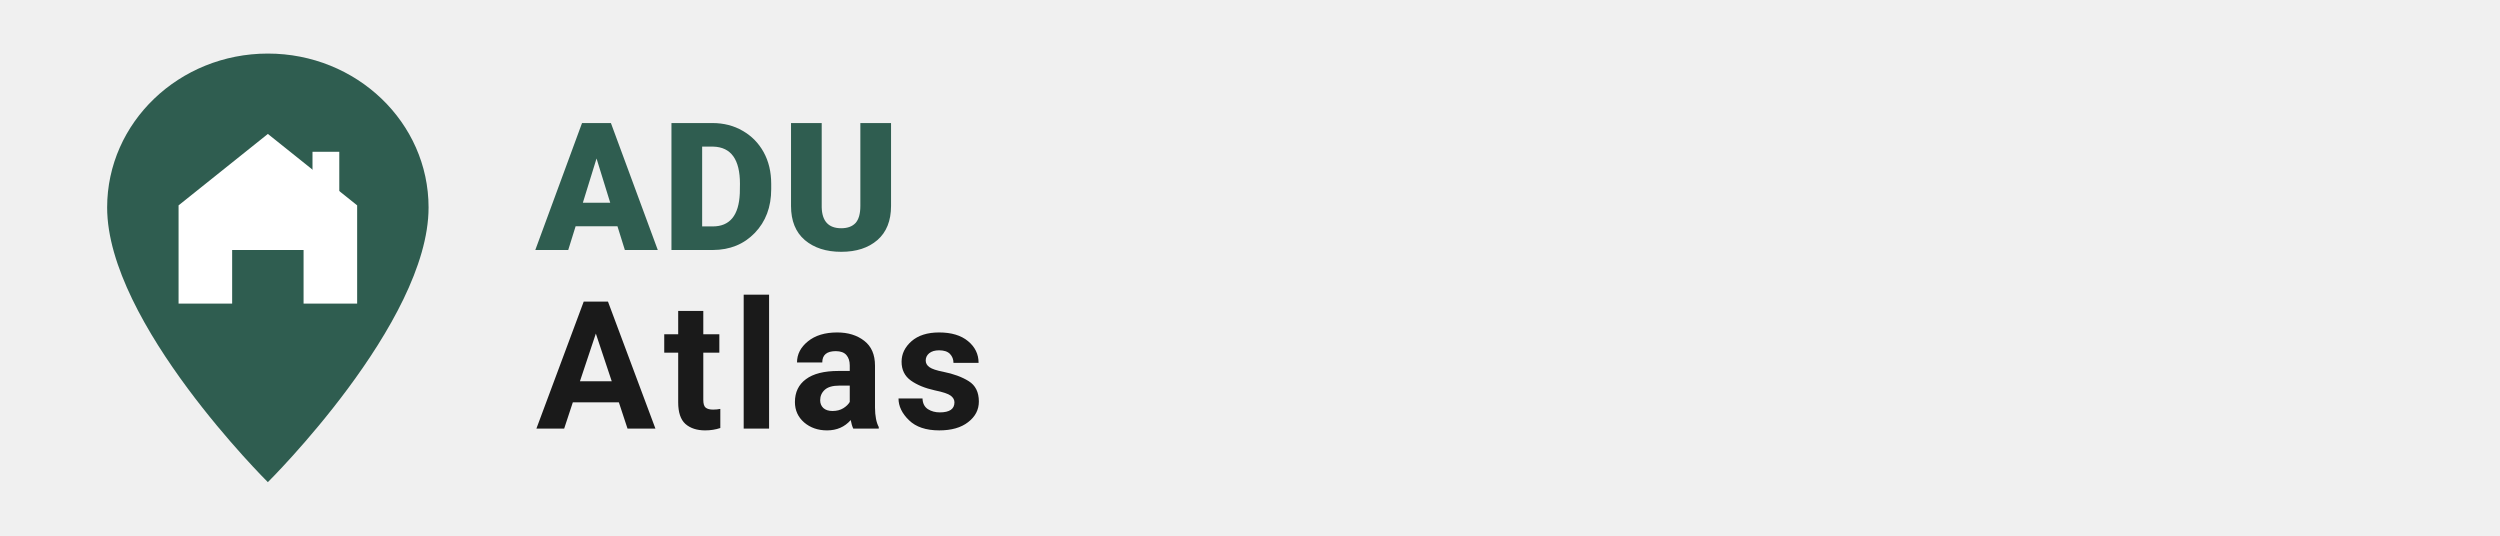
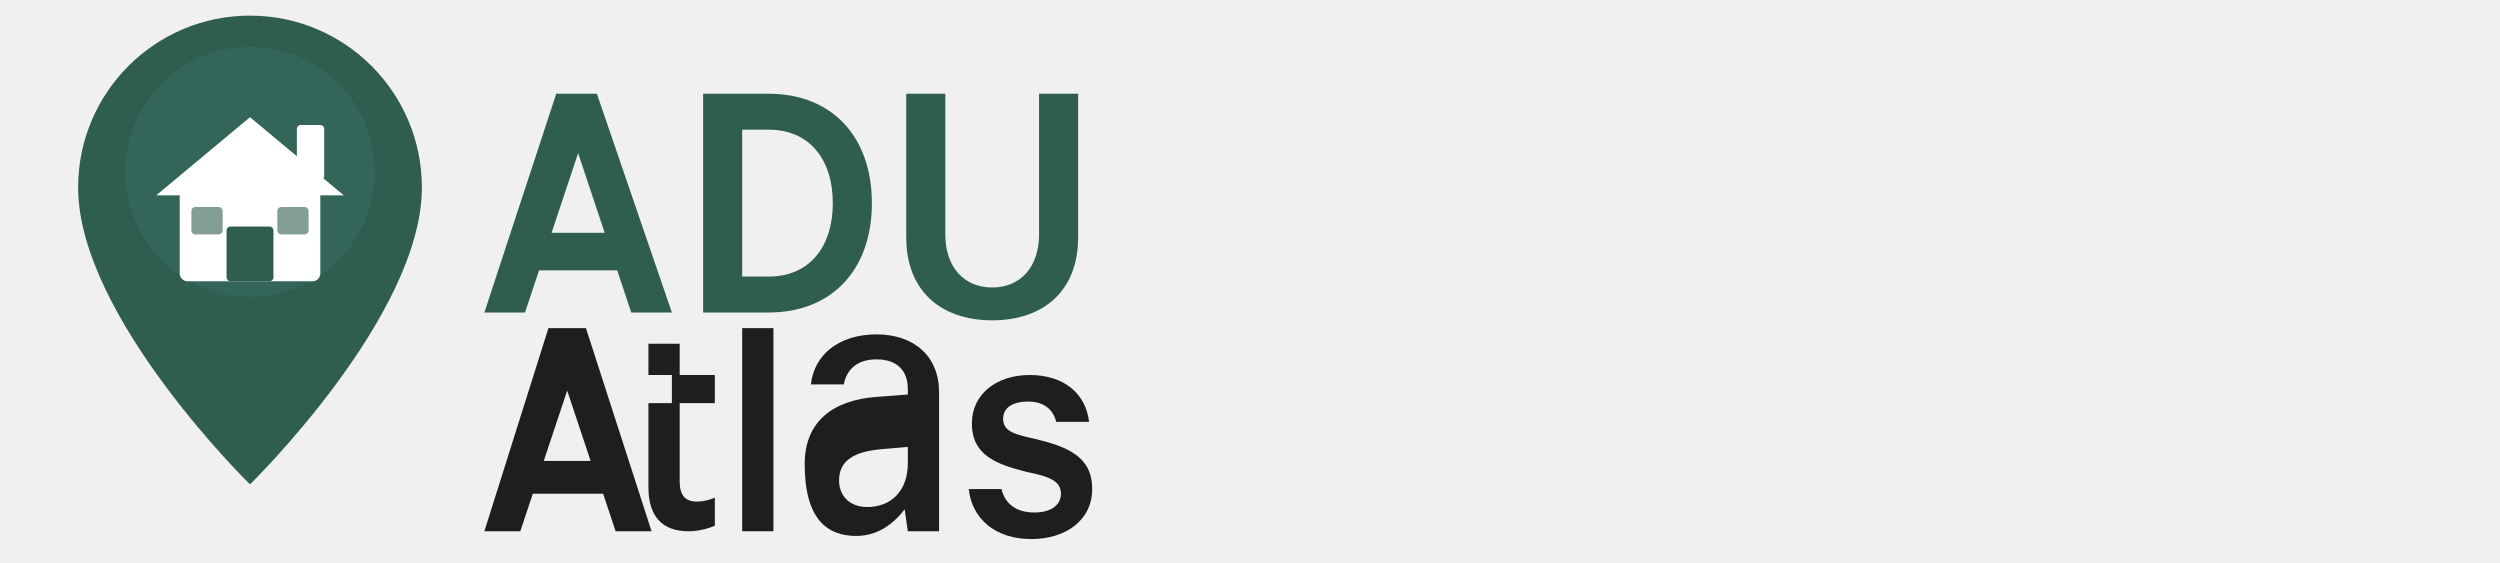
- <svg xmlns="http://www.w3.org/2000/svg" viewBox="0 0 280 60" fill="none">
-   <g transform="translate(4, 4)">
-     <path d="M26 2C16.06 2 8 9.72 8 19.24C8 32.18 26 50 26 50C26 50 44 32.18 44 19.24C44 9.72 35.94 2 26 2Z" fill="#2F5D50" />
-     <path d="M26 11L16 19V30H22V24H30V30H36V19L26 11Z" fill="white" />
-     <rect x="31" y="13" width="3" height="5" fill="white" />
+ <svg xmlns="http://www.w3.org/2000/svg" viewBox="0 0 320 72" fill="none">
+   <g transform="translate(2, 2)">
+     <path d="M30 0C17.85 0 8 9.85 8 22C8 38.5 30 60 30 60C30 60 52 38.5 52 22C52 9.85 42.15 0 30 0Z" fill="#2F5D50" />
+     <circle cx="30" cy="20" r="16" fill="#3D7A6A" opacity="0.3" />
+     <rect x="21" y="22" width="18" height="12" rx="1" fill="white" />
+     <path d="M18 23L30 13L42 23H18Z" fill="white" />
+     <rect x="27" y="27" width="6" height="7" rx="0.5" fill="#2F5D50" />
+     <rect x="22.5" y="24.5" width="4" height="3.5" rx="0.5" fill="#2F5D50" opacity="0.6" />
+     <rect x="33.5" y="24.5" width="4" height="3.5" rx="0.5" fill="#2F5D50" opacity="0.6" />
+     <rect x="36" y="14" width="3.5" height="7" rx="0.5" fill="white" />
  </g>
-   <text x="60" y="28" font-family="system-ui, -apple-system, 'Segoe UI', Roboto, Helvetica, Arial, sans-serif" font-size="20" font-weight="800" fill="#2F5D50" letter-spacing="0.5">ADU</text>
-   <text x="60" y="48" font-family="system-ui, -apple-system, 'Segoe UI', Roboto, Helvetica, Arial, sans-serif" font-size="20" font-weight="600" fill="#1a1a1a" letter-spacing="1">Atlas</text>
+   <g fill="#2F5D50" transform="translate(62, 12)">
+     <path d="M0 28h5.2l1.8-5.4h10l1.8 5.4H24L14.4 0h-5.2L0 28zm8.6-10.2l3.4-10.2 3.4 10.2H8.6z" />
+     <path d="M28 0h8.4c8 0 13.2 5.4 13.2 14s-5.2 14-13.2 14H28V0zm5 4.6v18.8h3.4c5.2 0 8.2-3.8 8.2-9.4s-3-9.4-8.2-9.4H33z" />
+     <path d="M54 0h5v18c0 4.2 2.4 6.8 6 6.8s6-2.6 6-6.8V0h5v18.4c0 6.8-4.4 10.6-11 10.6S54 25.2 54 18.4V0z" />
+   </g>
+   <g fill="#1E1E1E" transform="translate(62, 42)">
+     <path d="M0 26h4.6l1.6-4.8h9l1.6 4.8h4.6L13 0H8.2L0 26zm7.6-9l3-9 3 9H7.6z" />
+     <path d="M24 6h-3V2h4v4h4.5v3.6H25v10c0 1.8.7 2.6 2.2 2.6.8 0 1.6-.2 2.3-.5v3.6c-1 .4-2.1.7-3.4.7-3.4 0-5.1-2-5.1-5.6V9.6H24V6z" />
+     <path d="M33 0h4v26h-4V0z" />
+     <path d="M41 17.4c0-5.6 3.8-8.2 9.2-8.6l4-.3V7.8c0-2.4-1.4-3.8-4-3.8-2.4 0-3.8 1.2-4.2 3.2h-4.2C42.2 3.4 45.4.8 50.2.8c4.8 0 8 2.8 8 7.4V26h-4l-.4-2.8C52.4 25 50.4 26.6 47.6 26.6 44 26.6 41 24.6 41 17.4zm13.2-2.2l-3.4.3c-3.4.3-5.4 1.4-5.4 4 0 2 1.4 3.4 3.6 3.4 3 0 5.2-2 5.2-5.6v-2.1z" />
+     <path d="M62 20.6h4.2c.4 1.8 1.8 3 4.2 3 2.2 0 3.4-1 3.4-2.4 0-1.6-1.4-2.2-4.4-2.8-4-1-7-2.2-7-6.2 0-3.8 3.2-6.2 7.4-6.2 4.4 0 7.2 2.4 7.6 6h-4.2c-.4-1.6-1.6-2.6-3.6-2.6-2 0-3.2.8-3.2 2.2 0 1.6 1.4 2 4.2 2.6 4 1 7.2 2.2 7.2 6.4 0 4-3.4 6.4-7.8 6.4-4.6 0-7.6-2.6-8-6.4z" />
+   </g>
</svg>
